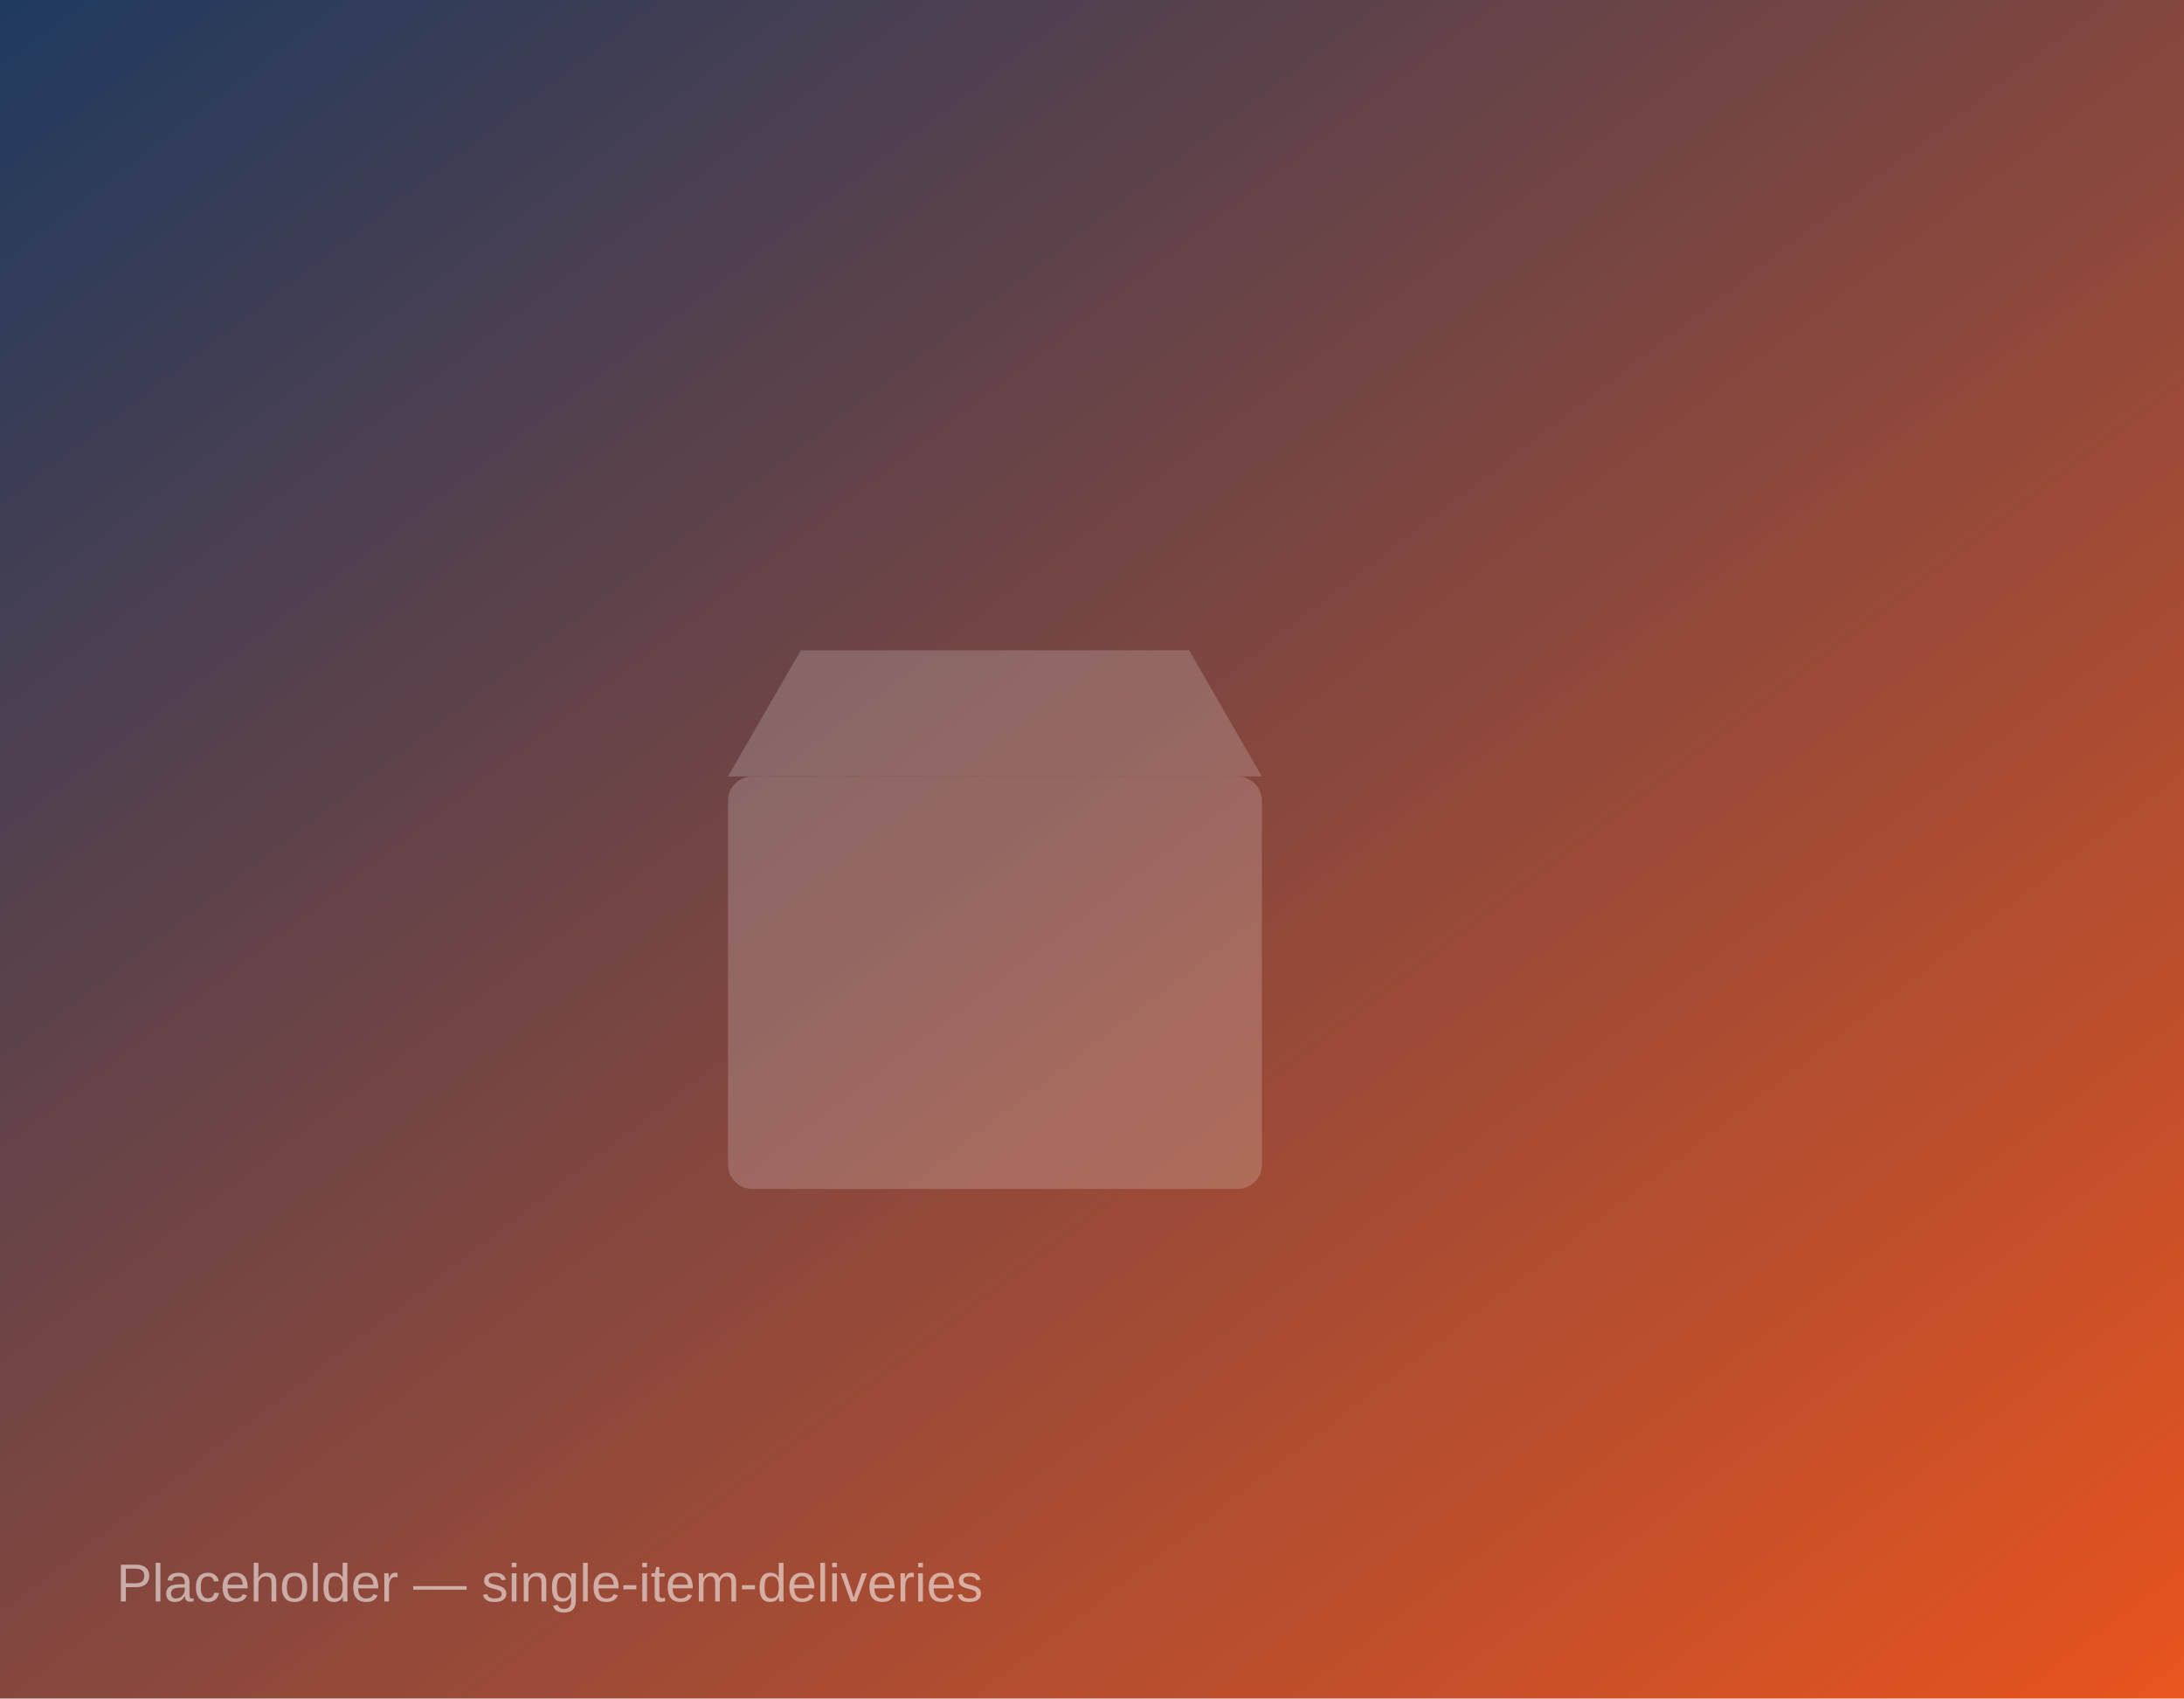
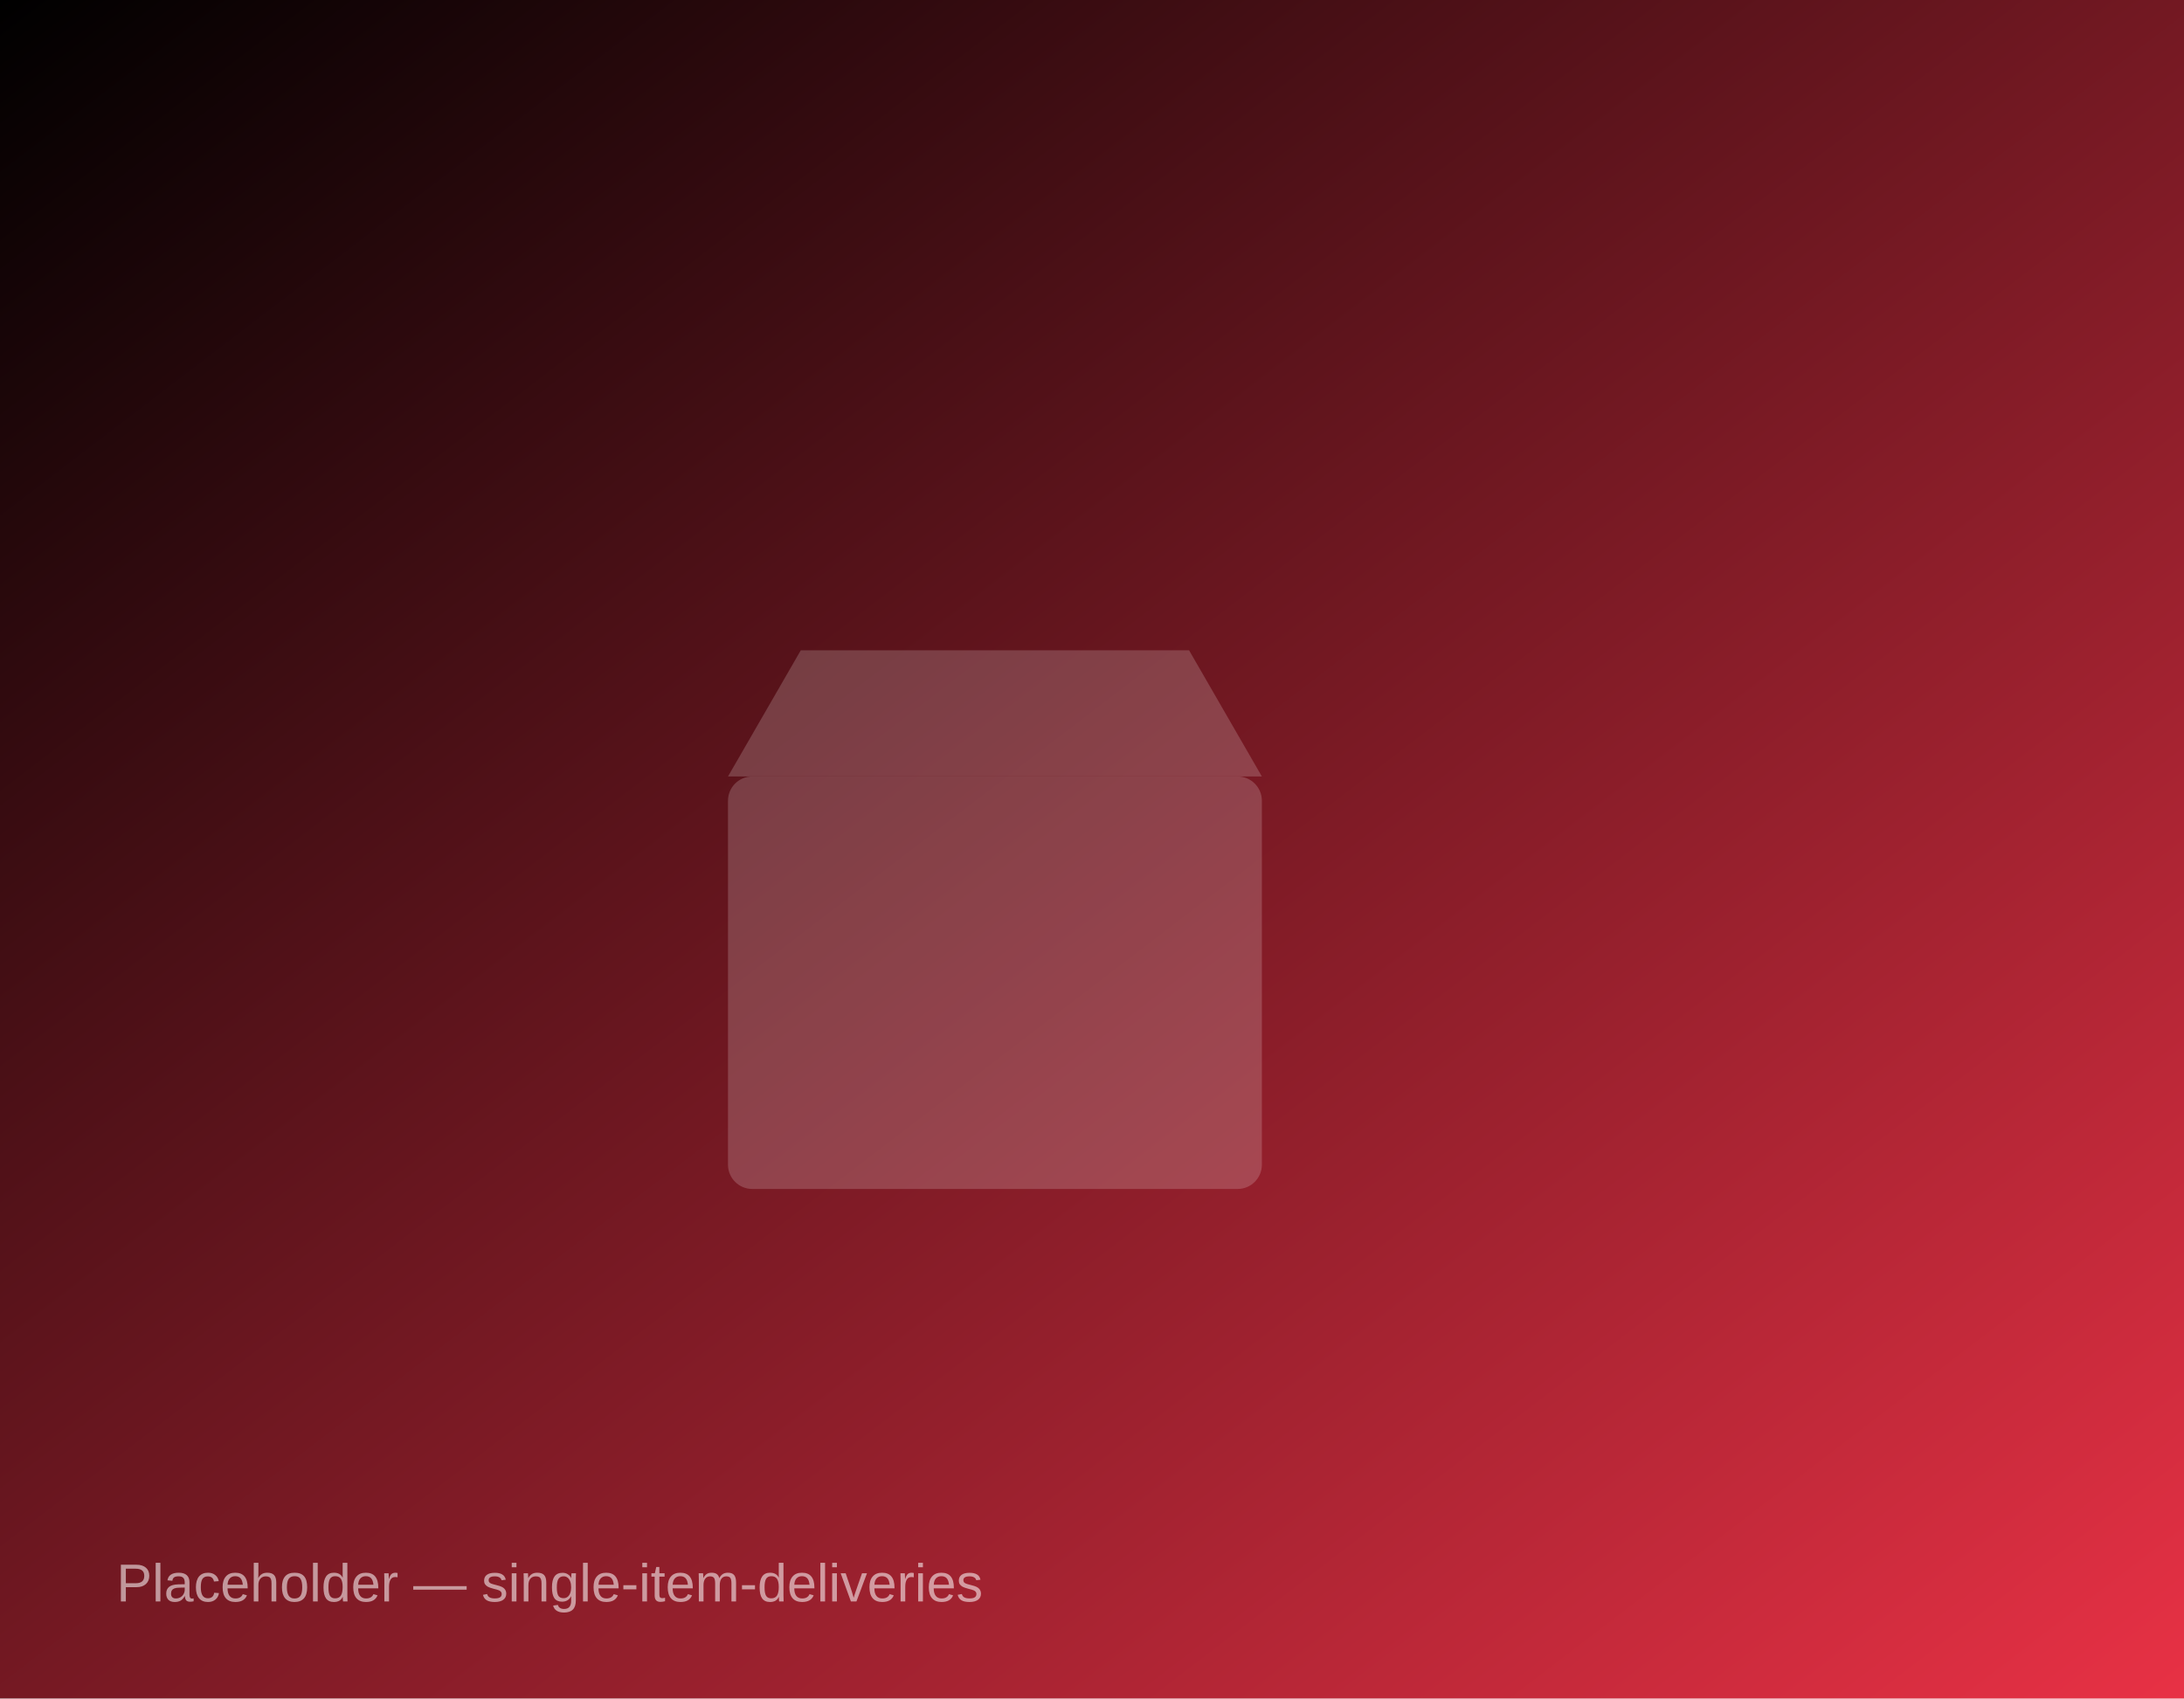
<svg xmlns="http://www.w3.org/2000/svg" width="900" height="700" viewBox="0 0 900 700" role="img" aria-label="single-item-deliveries">
  <defs>
    <linearGradient id="g" x1="0" y1="0" x2="1" y2="1">
-       <stop offset="0" stop-color="#1f3a5f" />
-       <stop offset="1" stop-color="#e8541e" />
+       <stop offset="0" stop-color="#000000" />
+       <stop offset="1" stop-color="#e83145" />
    </linearGradient>
  </defs>
  <rect width="900" height="700" fill="url(#g)" />
  <g opacity="0.18" fill="#fff">
    <rect x="300" y="320" width="220" height="170" rx="10" />
    <path d="M300 320h220l-30 -52h-160z" />
    <rect x="380" y="360" width="60" height="90" rx="6" />
  </g>
  <text x="48" y="660" font-family="Arial" font-size="22" fill="#fff" opacity="0.55">Placeholder — single-item-deliveries</text>
</svg>
